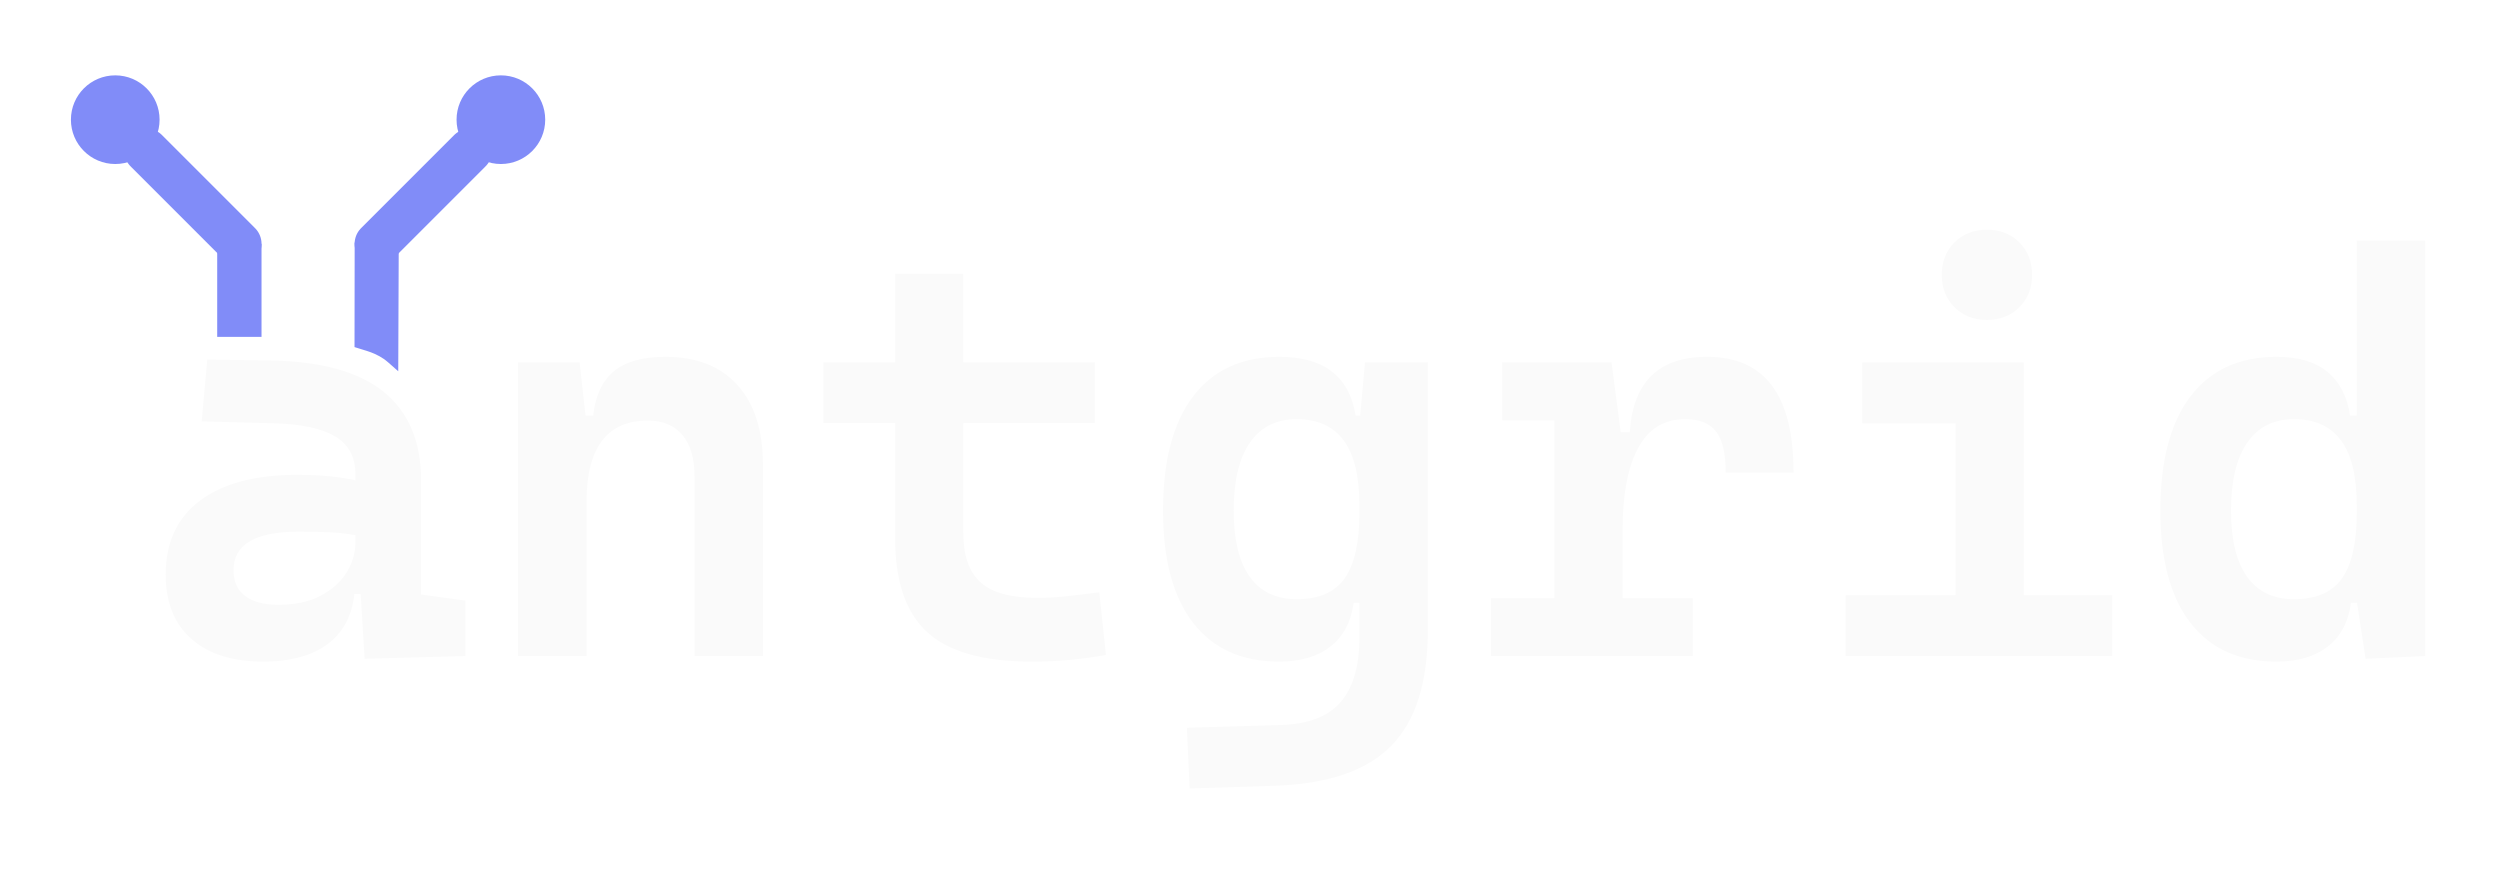
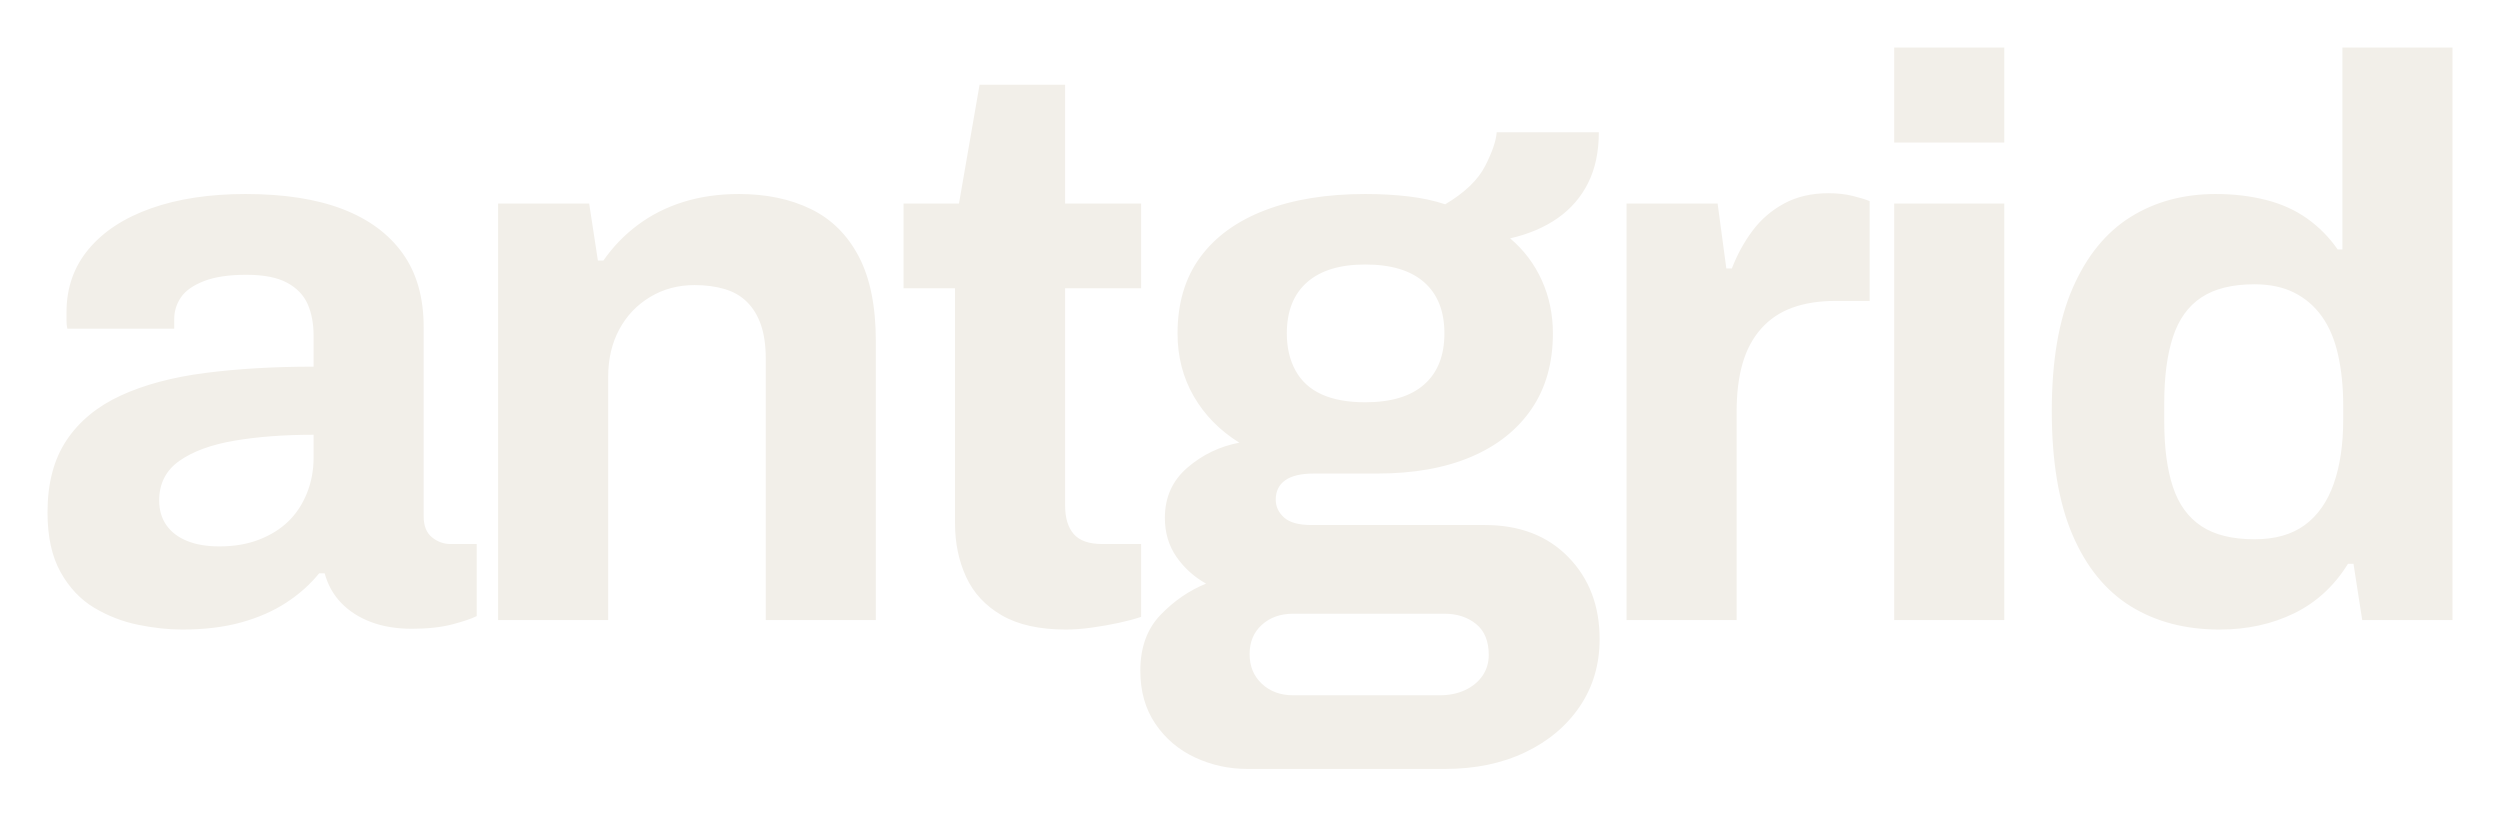
- <svg xmlns="http://www.w3.org/2000/svg" viewBox="-16 -74 282 98" role="img" aria-label="Antgrid">
-   <path d="M36.50 0L25.13 0.31L24.53-9.50L24.09-13.19L24.09-20.50Q24.09-23.41 21.81-24.77Q19.53-26.12 15-26.25L6.75-26.47L7.38-33.44L14.38-33.34Q23.06-33.22 27.28-29.80Q31.50-26.37 31.50-19.81L31.50-6.94L36.50-6.25L36.50 0M13.72 0.63Q8.47 0.63 5.58-1.94Q2.69-4.50 2.69-9.19Q2.69-14.62 6.56-17.53Q10.44-20.44 17.53-20.44Q20.34-20.44 22.47-20.12Q24.59-19.81 26.53-19.16L25.16-13.41Q23.13-13.87 21.38-13.95Q19.63-14.03 17.72-14.03Q10.34-14.03 10.34-9.69Q10.34-7.78 11.64-6.78Q12.94-5.78 15.41-5.78Q18.28-5.78 20.22-6.83Q22.16-7.87 23.13-9.48Q24.09-11.09 24.09-12.81L24.09-15.50L25.59-7L22.94-7L24.03-8Q23.97-5.12 22.70-3.20Q21.44-1.28 19.16-0.33Q16.88 0.63 13.72 0.63M70.06 0L62.34 0L62.34-20.31Q62.34-23.31 60.97-24.94Q59.59-26.56 57.09-26.56Q50.16-26.56 50.16-17.37L48.22-27.12L50.91-27.12Q51.28-30.47 53.23-32.11Q55.19-33.75 59.06-33.75Q64.31-33.75 67.19-30.56Q70.06-27.37 70.06-21.56L70.06 0M50.16 0L42.44 0L42.44-33.12L49.38-33.12L50.16-26.12L50.16 0M100.38 0.63Q92.22 0.63 88.59-2.69Q84.97-6 84.97-13.28L84.97-18.12L92.66-18.12L92.66-13.91Q92.66-10.06 94.61-8.31Q96.56-6.56 101-6.56Q102.47-6.56 104.16-6.73Q105.84-6.91 108-7.19L108.75-0.12Q106.66 0.25 104.64 0.44Q102.63 0.63 100.38 0.63M92.66-15.94L84.97-15.94L84.97-43.12L92.66-43.12L92.66-15.94M107.50-26.28L76.88-26.28L76.88-33.12L107.50-33.12L107.50-26.28M127.88 14.63L118.19 14.94L117.88 8.09L128.50 7.78Q133.13 7.63 135.22 5.20Q137.31 2.78 137.34-1.94L137.34-26.12L137.97-33.12L145.06-33.12L145.06-2.94Q145.06 5.91 140.95 10.11Q136.84 14.31 127.88 14.63M128.28 0.63Q121.97 0.63 118.58-3.75Q115.19-8.12 115.19-16.41Q115.19-24.81 118.58-29.28Q121.97-33.75 128.31-33.75Q132.13-33.75 134.27-32.06Q136.41-30.37 136.91-27.12L139.41-27.12L137.34-17Q137.34-21.94 135.56-24.33Q133.78-26.72 130.28-26.72Q126.81-26.72 124.98-24.06Q123.16-21.41 123.16-16.41Q123.16-11.47 124.97-8.94Q126.78-6.41 130.28-6.41Q134.03-6.41 135.69-8.78Q137.34-11.16 137.34-16.09L139.59-6L136.69-6Q136.25-2.75 134.06-1.06Q131.88 0.63 128.28 0.63M167.03-14.25L165.09-25.25L167.84-25.25Q168.38-33.75 176.56-33.75Q181.44-33.75 183.88-30.50Q186.31-27.25 186.31-20.69L178.66-20.69Q178.66-23.91 177.58-25.31Q176.50-26.72 174.09-26.72Q170.53-26.72 168.78-23.47Q167.03-20.22 167.03-14.25M174.94 0L152.19 0L152.19-6.53L174.94-6.53L174.94 0M167.03 0L159.34 0L159.34-33.12L165.78-33.12L167.03-23.62L167.03 0M165.97-26.59L153.44-26.59L153.44-33.12L165.34-33.12L165.97-26.59M212.28 0L204.59 0L204.59-31.25L212.28-31.25L212.28 0M205.22 0L192.19 0L192.19-6.87L205.22-6.87L205.22 0M222.25 0L211.66 0L211.66-6.87L222.25-6.87L222.25 0M212.28-26.25L194.06-26.25L194.06-33.12L212.28-33.12L212.28-26.25M208.13-37.91Q205.91-37.91 204.47-39.34Q203.03-40.78 203.03-43Q203.03-45.22 204.47-46.66Q205.91-48.09 208.13-48.09Q210.34-48.09 211.78-46.66Q213.22-45.22 213.22-43Q213.22-40.78 211.78-39.34Q210.34-37.91 208.13-37.91M240.78 0.63Q234.47 0.63 231.08-3.75Q227.69-8.12 227.69-16.41Q227.69-24.81 231.08-29.28Q234.47-33.75 240.81-33.75Q244.47-33.75 246.53-32.06Q248.59-30.37 249.09-27.12L251.78-27.12L249.84-17Q249.84-21.94 248.06-24.33Q246.28-26.72 242.78-26.72Q239.31-26.72 237.48-24.06Q235.66-21.41 235.66-16.41Q235.66-11.47 237.47-8.94Q239.28-6.41 242.78-6.41Q246.53-6.41 248.19-8.78Q249.84-11.16 249.84-16.09L252.09-6L249.19-6Q248.75-2.75 246.56-1.06Q244.38 0.63 240.78 0.63M257.56 0L250.84 0.31L249.84-6.22L249.84-46.87L257.56-46.87" fill="#FAFAFA" />
-   <g fill="none" stroke="#818CF8" stroke-width="5" stroke-linecap="round" stroke-linejoin="round">
-     <path d="M11 -46.5 L0.5 -57" />
-     <path d="M26.5 -46.5 L37 -57" />
-   </g>
-   <rect x="8.5" y="-46.5" width="5" height="10.5" fill="#818CF8" />
-   <path d="m28.472 -46.134-.051 12.892c0 0-.535-.477-.831-.679-.348-.237-.718-.447-1.103-.618-.641-.286-1.221-.44-1.992-.68l.015-10.918z" fill="#818CF8" stroke="#818CF8" stroke-width="1.01" />
-   <circle cx="-3" cy="-60.5" r="5" fill="#818CF8" />
-   <circle cx="40.5" cy="-60.5" r="5" fill="#818CF8" />
+ <svg xmlns="http://www.w3.org/2000/svg" viewBox="-2.7 -78.3 315.7 103.1" role="img" aria-label="Antgrid">
+   <path fill="#F2EFE9" d="M20.300 1.200Q17.700 1.200 14.750 0.600Q11.800 0 9.200-1.550Q6.600-3.100 4.950-6.050Q3.300-9 3.300-13.600Q3.300-19.100 5.700-22.700Q8.100-26.300 12.550-28.350Q17-30.400 23.200-31.200Q29.400-32 36.900-32L36.900-35.900Q36.900-38.200 36.150-39.900Q35.400-41.600 33.550-42.600Q31.700-43.600 28.400-43.600Q25.100-43.600 23.050-42.800Q21-42 20.150-40.750Q19.300-39.500 19.300-38L19.300-36.800L5.800-36.800Q5.700-37.300 5.700-37.750Q5.700-38.200 5.700-38.900Q5.700-43.500 8.500-46.850Q11.300-50.200 16.400-52Q21.500-53.800 28.300-53.800Q35.600-53.800 40.550-51.900Q45.500-50 48.150-46.300Q50.800-42.600 50.800-37L50.800-13.100Q50.800-11.300 51.850-10.450Q52.900-9.600 54.200-9.600L57.500-9.600L57.500-0.500Q56.500 0 54.400 0.550Q52.300 1.100 49.300 1.100Q46.400 1.100 44.150 0.250Q41.900-0.600 40.400-2.150Q38.900-3.700 38.300-5.900L37.600-5.900Q35.900-3.800 33.450-2.200Q31-0.600 27.750 0.300Q24.500 1.200 20.300 1.200M25-9.300Q27.800-9.300 30-10.150Q32.200-11 33.700-12.450Q35.200-13.900 36.050-16Q36.900-18.100 36.900-20.500L36.900-23.400Q31.300-23.400 26.900-22.650Q22.500-21.900 19.950-20.100Q17.400-18.300 17.400-15.100Q17.400-13.300 18.300-12Q19.200-10.700 20.900-10Q22.600-9.300 25-9.300M74.100 0L60.200 0L60.200-52.600L71.700-52.600L72.800-45.400L73.500-45.400Q75.300-48 77.850-49.900Q80.400-51.800 83.600-52.800Q86.800-53.800 90.600-53.800Q95.800-53.800 99.700-51.900Q103.600-50 105.750-45.900Q107.900-41.800 107.900-35.200L107.900 0L94 0L94-33Q94-35.500 93.400-37.250Q92.800-39 91.650-40.150Q90.500-41.300 88.800-41.800Q87.100-42.300 85-42.300Q81.900-42.300 79.400-40.800Q76.900-39.300 75.500-36.700Q74.100-34.100 74.100-30.700M131.900 1.200Q126.900 1.200 123.800-0.600Q120.700-2.400 119.300-5.450Q117.900-8.500 117.900-12.200L117.900-41.900L111.400-41.900L111.400-52.600L118.400-52.600L121-67.600L131.800-67.600L131.800-52.600L141.400-52.600L141.400-41.900L131.800-41.900L131.800-14.500Q131.800-12.100 132.900-10.850Q134-9.600 136.500-9.600L141.400-9.600L141.400-0.400Q140.200 0 138.600 0.350Q137 0.700 135.200 0.950Q133.400 1.200 131.900 1.200M179.800 18.800L154.800 18.800Q151.300 18.800 148.200 17.350Q145.100 15.900 143.200 13.100Q141.300 10.300 141.300 6.400Q141.300 2 143.850-0.650Q146.400-3.300 149.600-4.600Q147.300-5.900 145.850-8Q144.400-10.100 144.400-12.900Q144.400-16.800 147.250-19.250Q150.100-21.700 153.800-22.400Q150.100-24.700 148.050-28.250Q146-31.800 146-36.200Q146-41.900 148.850-45.800Q151.700-49.700 157.050-51.750Q162.400-53.800 169.700-53.800Q172.600-53.800 175.150-53.500Q177.700-53.200 179.800-52.500Q183.500-54.700 184.850-57.350Q186.200-60 186.300-61.600L199.200-61.600Q199.200-57.900 197.850-55.200Q196.500-52.500 194-50.750Q191.500-49 188-48.200Q190.600-46 192-42.900Q193.400-39.800 193.400-36.200Q193.400-30.600 190.700-26.650Q188-22.700 183.050-20.600Q178.100-18.500 171.200-18.500L163.200-18.500Q160.800-18.500 159.600-17.650Q158.400-16.800 158.400-15.200Q158.400-13.900 159.450-12.950Q160.500-12 162.900-12L184.800-12Q191.400-12 195.350-7.950Q199.300-3.900 199.300 2.400Q199.300 7.200 196.800 10.900Q194.300 14.600 189.900 16.700Q185.500 18.800 179.800 18.800M160.600 9.500L179.100 9.500Q180.900 9.500 182.300 8.850Q183.700 8.200 184.500 7.050Q185.300 5.900 185.300 4.400Q185.300 1.800 183.700 0.500Q182.100-0.800 179.700-0.800L160.600-0.800Q158.200-0.800 156.650 0.600Q155.100 2 155.100 4.300Q155.100 6.600 156.650 8.050Q158.200 9.500 160.600 9.500M169.700-27.500Q174.600-27.500 177.150-29.750Q179.700-32 179.700-36.200Q179.700-40.400 177.150-42.650Q174.600-44.900 169.700-44.900Q164.900-44.900 162.350-42.650Q159.800-40.400 159.800-36.200Q159.800-33.500 160.900-31.500Q162-29.500 164.200-28.500Q166.400-27.500 169.700-27.500M216.600 0L202.700 0L202.700-52.600L214.200-52.600L215.300-44.400L216-44.400Q217-47 218.600-49.150Q220.200-51.300 222.600-52.600Q225-53.900 228.200-53.900Q229.900-53.900 231.300-53.550Q232.700-53.200 233.400-52.900L233.400-40.300L229.100-40.300Q226-40.300 223.650-39.450Q221.300-38.600 219.700-36.800Q218.100-35 217.350-32.400Q216.600-29.800 216.600-26.300M250.400-60.300L236.500-60.300L236.500-72.300L250.400-72.300L250.400-60.300M250.400 0L236.500 0L236.500-52.600L250.400-52.600M277.600 1.200Q271.100 1.200 266.350-1.750Q261.600-4.700 259-10.800Q256.400-16.900 256.400-26.400Q256.400-35.900 259.050-41.950Q261.700-48 266.350-50.900Q271-53.800 277.100-53.800Q280.500-53.800 283.450-53.050Q286.400-52.300 288.650-50.700Q290.900-49.100 292.500-46.800L293.100-46.800L293.100-72.300L307-72.300L307 0L295.600 0L294.500-7.100L293.800-7.100Q291.200-2.900 287-0.850Q282.800 1.200 277.600 1.200M282-10.200Q285.900-10.200 288.350-12Q290.800-13.800 292-17.200Q293.200-20.600 293.200-25.300L293.200-27.100Q293.200-30.600 292.550-33.500Q291.900-36.400 290.500-38.350Q289.100-40.300 287-41.350Q284.900-42.400 282-42.400Q277.800-42.400 275.300-40.750Q272.800-39.100 271.700-35.750Q270.600-32.400 270.600-27.400L270.600-25.100Q270.600-20.100 271.700-16.800Q272.800-13.500 275.300-11.850Q277.800-10.200 282-10.200" />
</svg>
